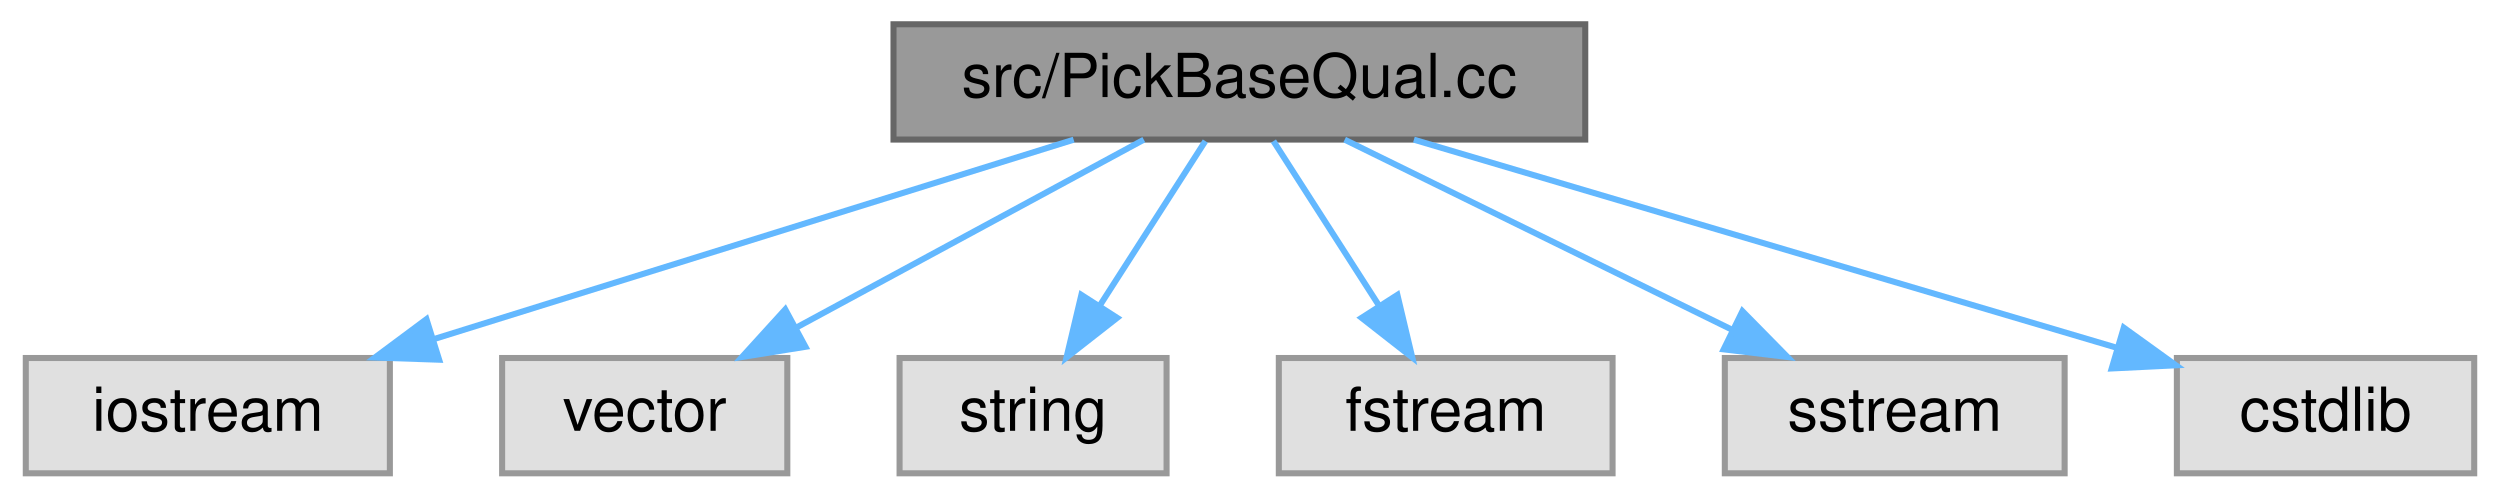
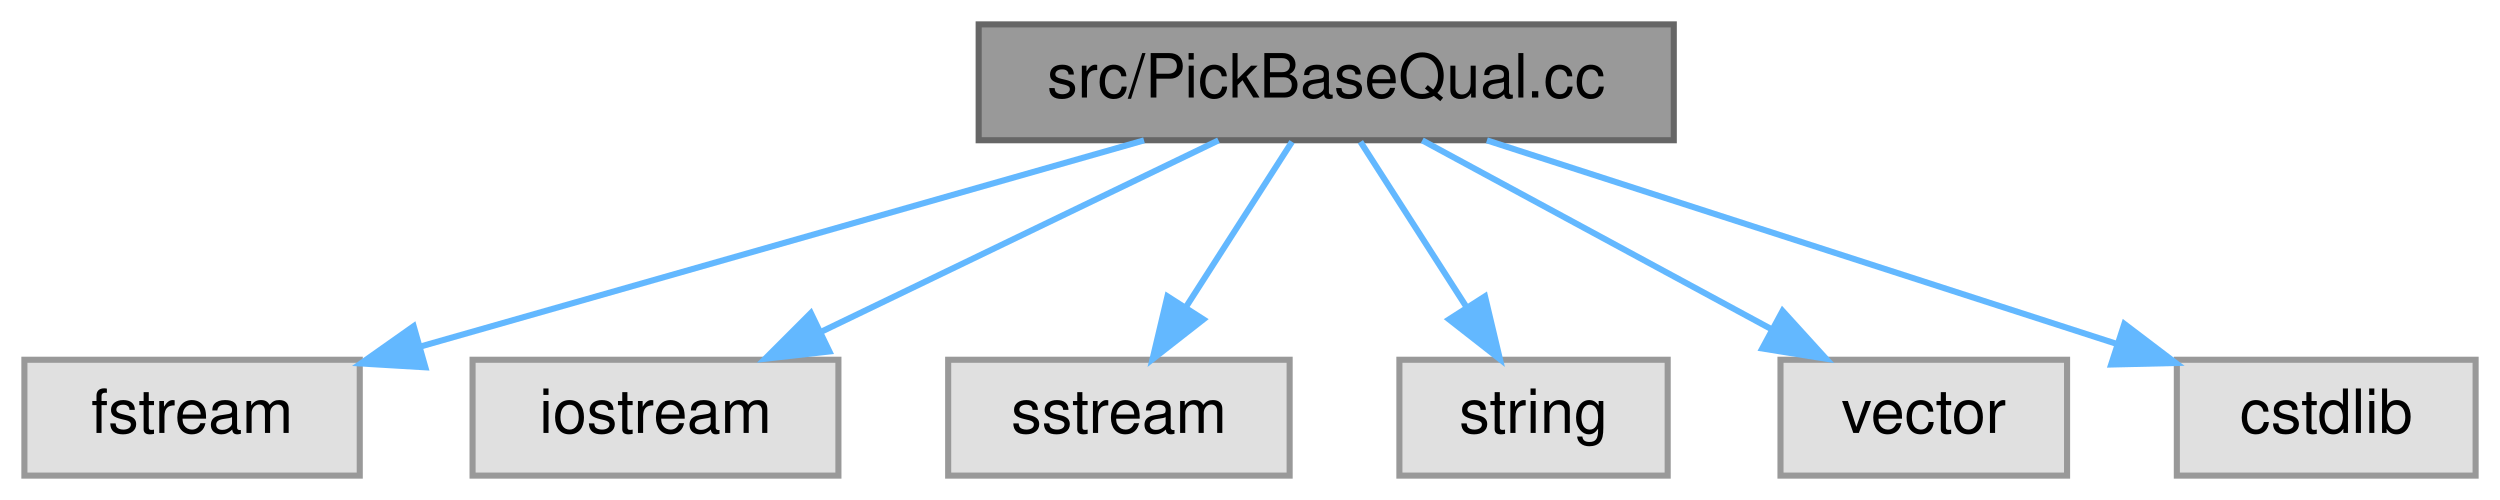
- <svg xmlns="http://www.w3.org/2000/svg" xmlns:xlink="http://www.w3.org/1999/xlink" width="412pt" height="82pt" viewBox="0.00 0.00 411.50 82.00">
+ <svg xmlns="http://www.w3.org/2000/svg" xmlns:xlink="http://www.w3.org/1999/xlink" width="410pt" height="82pt" viewBox="0.00 0.00 410.00 82.00">
  <g id="graph0" class="graph" transform="scale(1 1) rotate(0) translate(4 78)">
    <g id="Node000001" class="node">
      <g id="a_Node000001">
        <a xlink:title=" ">
-           <polygon fill="#999999" stroke="#666666" points="257,-74 143,-74 143,-55 257,-55 257,-74" />
-           <text text-anchor="middle" x="200" y="-62" font-family="Helvetica,sans-Serif" font-size="10.00">src/PickBaseQual.cc</text>
+           <polygon fill="#999999" stroke="#666666" points="270.5,-74 156.5,-74 156.5,-55 270.5,-55 270.5,-74" />
+           <text text-anchor="middle" x="213.5" y="-62" font-family="Helvetica,sans-Serif" font-size="10.00">src/PickBaseQual.cc</text>
        </a>
      </g>
    </g>
    <g id="Node000002" class="node">
      <g id="a_Node000002">
        <a xlink:title=" ">
-           <polygon fill="#e0e0e0" stroke="#999999" points="60,-19 0,-19 0,0 60,0 60,-19" />
-           <text text-anchor="middle" x="30" y="-7" font-family="Helvetica,sans-Serif" font-size="10.00">iostream</text>
+           <polygon fill="#e0e0e0" stroke="#999999" points="55,-19 0,-19 0,0 55,0 55,-19" />
+           <text text-anchor="middle" x="27.5" y="-7" font-family="Helvetica,sans-Serif" font-size="10.00">fstream</text>
        </a>
      </g>
    </g>
    <g id="edge1_Node000001_Node000002" class="edge">
      <g id="a_edge1_Node000001_Node000002">
        <a xlink:title=" ">
-           <path fill="none" stroke="#63b8ff" d="M172.69,-54.98C144.15,-46.09 99.17,-32.07 67.36,-22.15" />
-           <polygon fill="#63b8ff" stroke="#63b8ff" points="68.12,-18.72 57.53,-19.08 66.03,-25.4 68.12,-18.72" />
+           <path fill="none" stroke="#63b8ff" d="M183.62,-54.98C151.37,-45.8 99.96,-31.15 65.02,-21.19" />
+           <polygon fill="#63b8ff" stroke="#63b8ff" points="65.76,-17.76 55.18,-18.39 63.84,-24.5 65.76,-17.76" />
        </a>
      </g>
    </g>
    <g id="Node000003" class="node">
      <g id="a_Node000003">
        <a xlink:title=" ">
-           <polygon fill="#e0e0e0" stroke="#999999" points="125.5,-19 78.5,-19 78.5,0 125.5,0 125.5,-19" />
-           <text text-anchor="middle" x="102" y="-7" font-family="Helvetica,sans-Serif" font-size="10.00">vector</text>
+           <polygon fill="#e0e0e0" stroke="#999999" points="133.5,-19 73.5,-19 73.5,0 133.5,0 133.5,-19" />
+           <text text-anchor="middle" x="103.5" y="-7" font-family="Helvetica,sans-Serif" font-size="10.00">iostream</text>
        </a>
      </g>
    </g>
    <g id="edge2_Node000001_Node000003" class="edge">
      <g id="a_edge2_Node000001_Node000003">
        <a xlink:title=" ">
-           <path fill="none" stroke="#63b8ff" d="M184.25,-54.98C168.77,-46.61 144.91,-33.7 126.86,-23.95" />
-           <polygon fill="#63b8ff" stroke="#63b8ff" points="128.49,-20.85 118.03,-19.17 125.16,-27.01 128.49,-20.85" />
+           <path fill="none" stroke="#63b8ff" d="M195.83,-54.98C178.21,-46.5 150.92,-33.35 130.57,-23.54" />
+           <polygon fill="#63b8ff" stroke="#63b8ff" points="132.02,-20.36 121.49,-19.17 128.98,-26.66 132.02,-20.36" />
        </a>
      </g>
    </g>
    <g id="Node000004" class="node">
      <g id="a_Node000004">
        <a xlink:title=" ">
-           <polygon fill="#e0e0e0" stroke="#999999" points="188,-19 144,-19 144,0 188,0 188,-19" />
-           <text text-anchor="middle" x="166" y="-7" font-family="Helvetica,sans-Serif" font-size="10.00">string</text>
+           <polygon fill="#e0e0e0" stroke="#999999" points="207.5,-19 151.5,-19 151.5,0 207.5,0 207.5,-19" />
+           <text text-anchor="middle" x="179.5" y="-7" font-family="Helvetica,sans-Serif" font-size="10.00">sstream</text>
        </a>
      </g>
    </g>
    <g id="edge3_Node000001_Node000004" class="edge">
      <g id="a_edge3_Node000001_Node000004">
        <a xlink:title=" ">
-           <path fill="none" stroke="#63b8ff" d="M194.39,-54.75C189.68,-47.42 182.83,-36.73 177.03,-27.7" />
-           <polygon fill="#63b8ff" stroke="#63b8ff" points="179.86,-25.62 171.51,-19.09 173.96,-29.4 179.86,-25.62" />
+           <path fill="none" stroke="#63b8ff" d="M207.89,-54.75C203.18,-47.42 196.33,-36.73 190.53,-27.7" />
+           <polygon fill="#63b8ff" stroke="#63b8ff" points="193.36,-25.62 185.01,-19.09 187.46,-29.4 193.36,-25.62" />
        </a>
      </g>
    </g>
    <g id="Node000005" class="node">
      <g id="a_Node000005">
        <a xlink:title=" ">
-           <polygon fill="#e0e0e0" stroke="#999999" points="261.5,-19 206.5,-19 206.5,0 261.5,0 261.5,-19" />
-           <text text-anchor="middle" x="234" y="-7" font-family="Helvetica,sans-Serif" font-size="10.00">fstream</text>
+           <polygon fill="#e0e0e0" stroke="#999999" points="269.5,-19 225.5,-19 225.5,0 269.5,0 269.5,-19" />
+           <text text-anchor="middle" x="247.5" y="-7" font-family="Helvetica,sans-Serif" font-size="10.00">string</text>
        </a>
      </g>
    </g>
    <g id="edge4_Node000001_Node000005" class="edge">
      <g id="a_edge4_Node000001_Node000005">
        <a xlink:title=" ">
-           <path fill="none" stroke="#63b8ff" d="M205.61,-54.75C210.32,-47.42 217.17,-36.73 222.97,-27.7" />
-           <polygon fill="#63b8ff" stroke="#63b8ff" points="226.04,-29.4 228.49,-19.09 220.14,-25.62 226.04,-29.4" />
+           <path fill="none" stroke="#63b8ff" d="M219.11,-54.75C223.82,-47.42 230.67,-36.73 236.47,-27.7" />
+           <polygon fill="#63b8ff" stroke="#63b8ff" points="239.54,-29.4 241.99,-19.09 233.64,-25.62 239.54,-29.4" />
        </a>
      </g>
    </g>
    <g id="Node000006" class="node">
      <g id="a_Node000006">
        <a xlink:title=" ">
-           <polygon fill="#e0e0e0" stroke="#999999" points="336,-19 280,-19 280,0 336,0 336,-19" />
-           <text text-anchor="middle" x="308" y="-7" font-family="Helvetica,sans-Serif" font-size="10.00">sstream</text>
+           <polygon fill="#e0e0e0" stroke="#999999" points="335,-19 288,-19 288,0 335,0 335,-19" />
+           <text text-anchor="middle" x="311.5" y="-7" font-family="Helvetica,sans-Serif" font-size="10.00">vector</text>
        </a>
      </g>
    </g>
    <g id="edge5_Node000001_Node000006" class="edge">
      <g id="a_edge5_Node000001_Node000006">
        <a xlink:title=" ">
-           <path fill="none" stroke="#63b8ff" d="M217.35,-54.98C234.57,-46.54 261.2,-33.47 281.15,-23.68" />
-           <polygon fill="#63b8ff" stroke="#63b8ff" points="282.9,-26.72 290.33,-19.17 279.81,-20.43 282.9,-26.72" />
+           <path fill="none" stroke="#63b8ff" d="M229.25,-54.98C244.73,-46.61 268.59,-33.7 286.64,-23.95" />
+           <polygon fill="#63b8ff" stroke="#63b8ff" points="288.34,-27.01 295.47,-19.17 285.01,-20.85 288.34,-27.01" />
        </a>
      </g>
    </g>
    <g id="Node000007" class="node">
      <g id="a_Node000007">
        <a xlink:title=" ">
-           <polygon fill="#e0e0e0" stroke="#999999" points="403.5,-19 354.5,-19 354.5,0 403.5,0 403.5,-19" />
-           <text text-anchor="middle" x="379" y="-7" font-family="Helvetica,sans-Serif" font-size="10.00">cstdlib</text>
+           <polygon fill="#e0e0e0" stroke="#999999" points="402,-19 353,-19 353,0 402,0 402,-19" />
+           <text text-anchor="middle" x="377.5" y="-7" font-family="Helvetica,sans-Serif" font-size="10.00">cstdlib</text>
        </a>
      </g>
    </g>
    <g id="edge6_Node000001_Node000007" class="edge">
      <g id="a_edge6_Node000001_Node000007">
        <a xlink:title=" ">
-           <path fill="none" stroke="#63b8ff" d="M228.76,-54.98C260.29,-45.65 310.85,-30.68 344.49,-20.72" />
-           <polygon fill="#63b8ff" stroke="#63b8ff" points="345.75,-24 354.35,-17.8 343.76,-17.28 345.75,-24" />
+           <path fill="none" stroke="#63b8ff" d="M239.85,-54.98C267.83,-45.94 312.19,-31.61 342.96,-21.66" />
+           <polygon fill="#63b8ff" stroke="#63b8ff" points="344.39,-24.88 352.83,-18.47 342.23,-18.22 344.39,-24.88" />
        </a>
      </g>
    </g>
  </g>
</svg>
